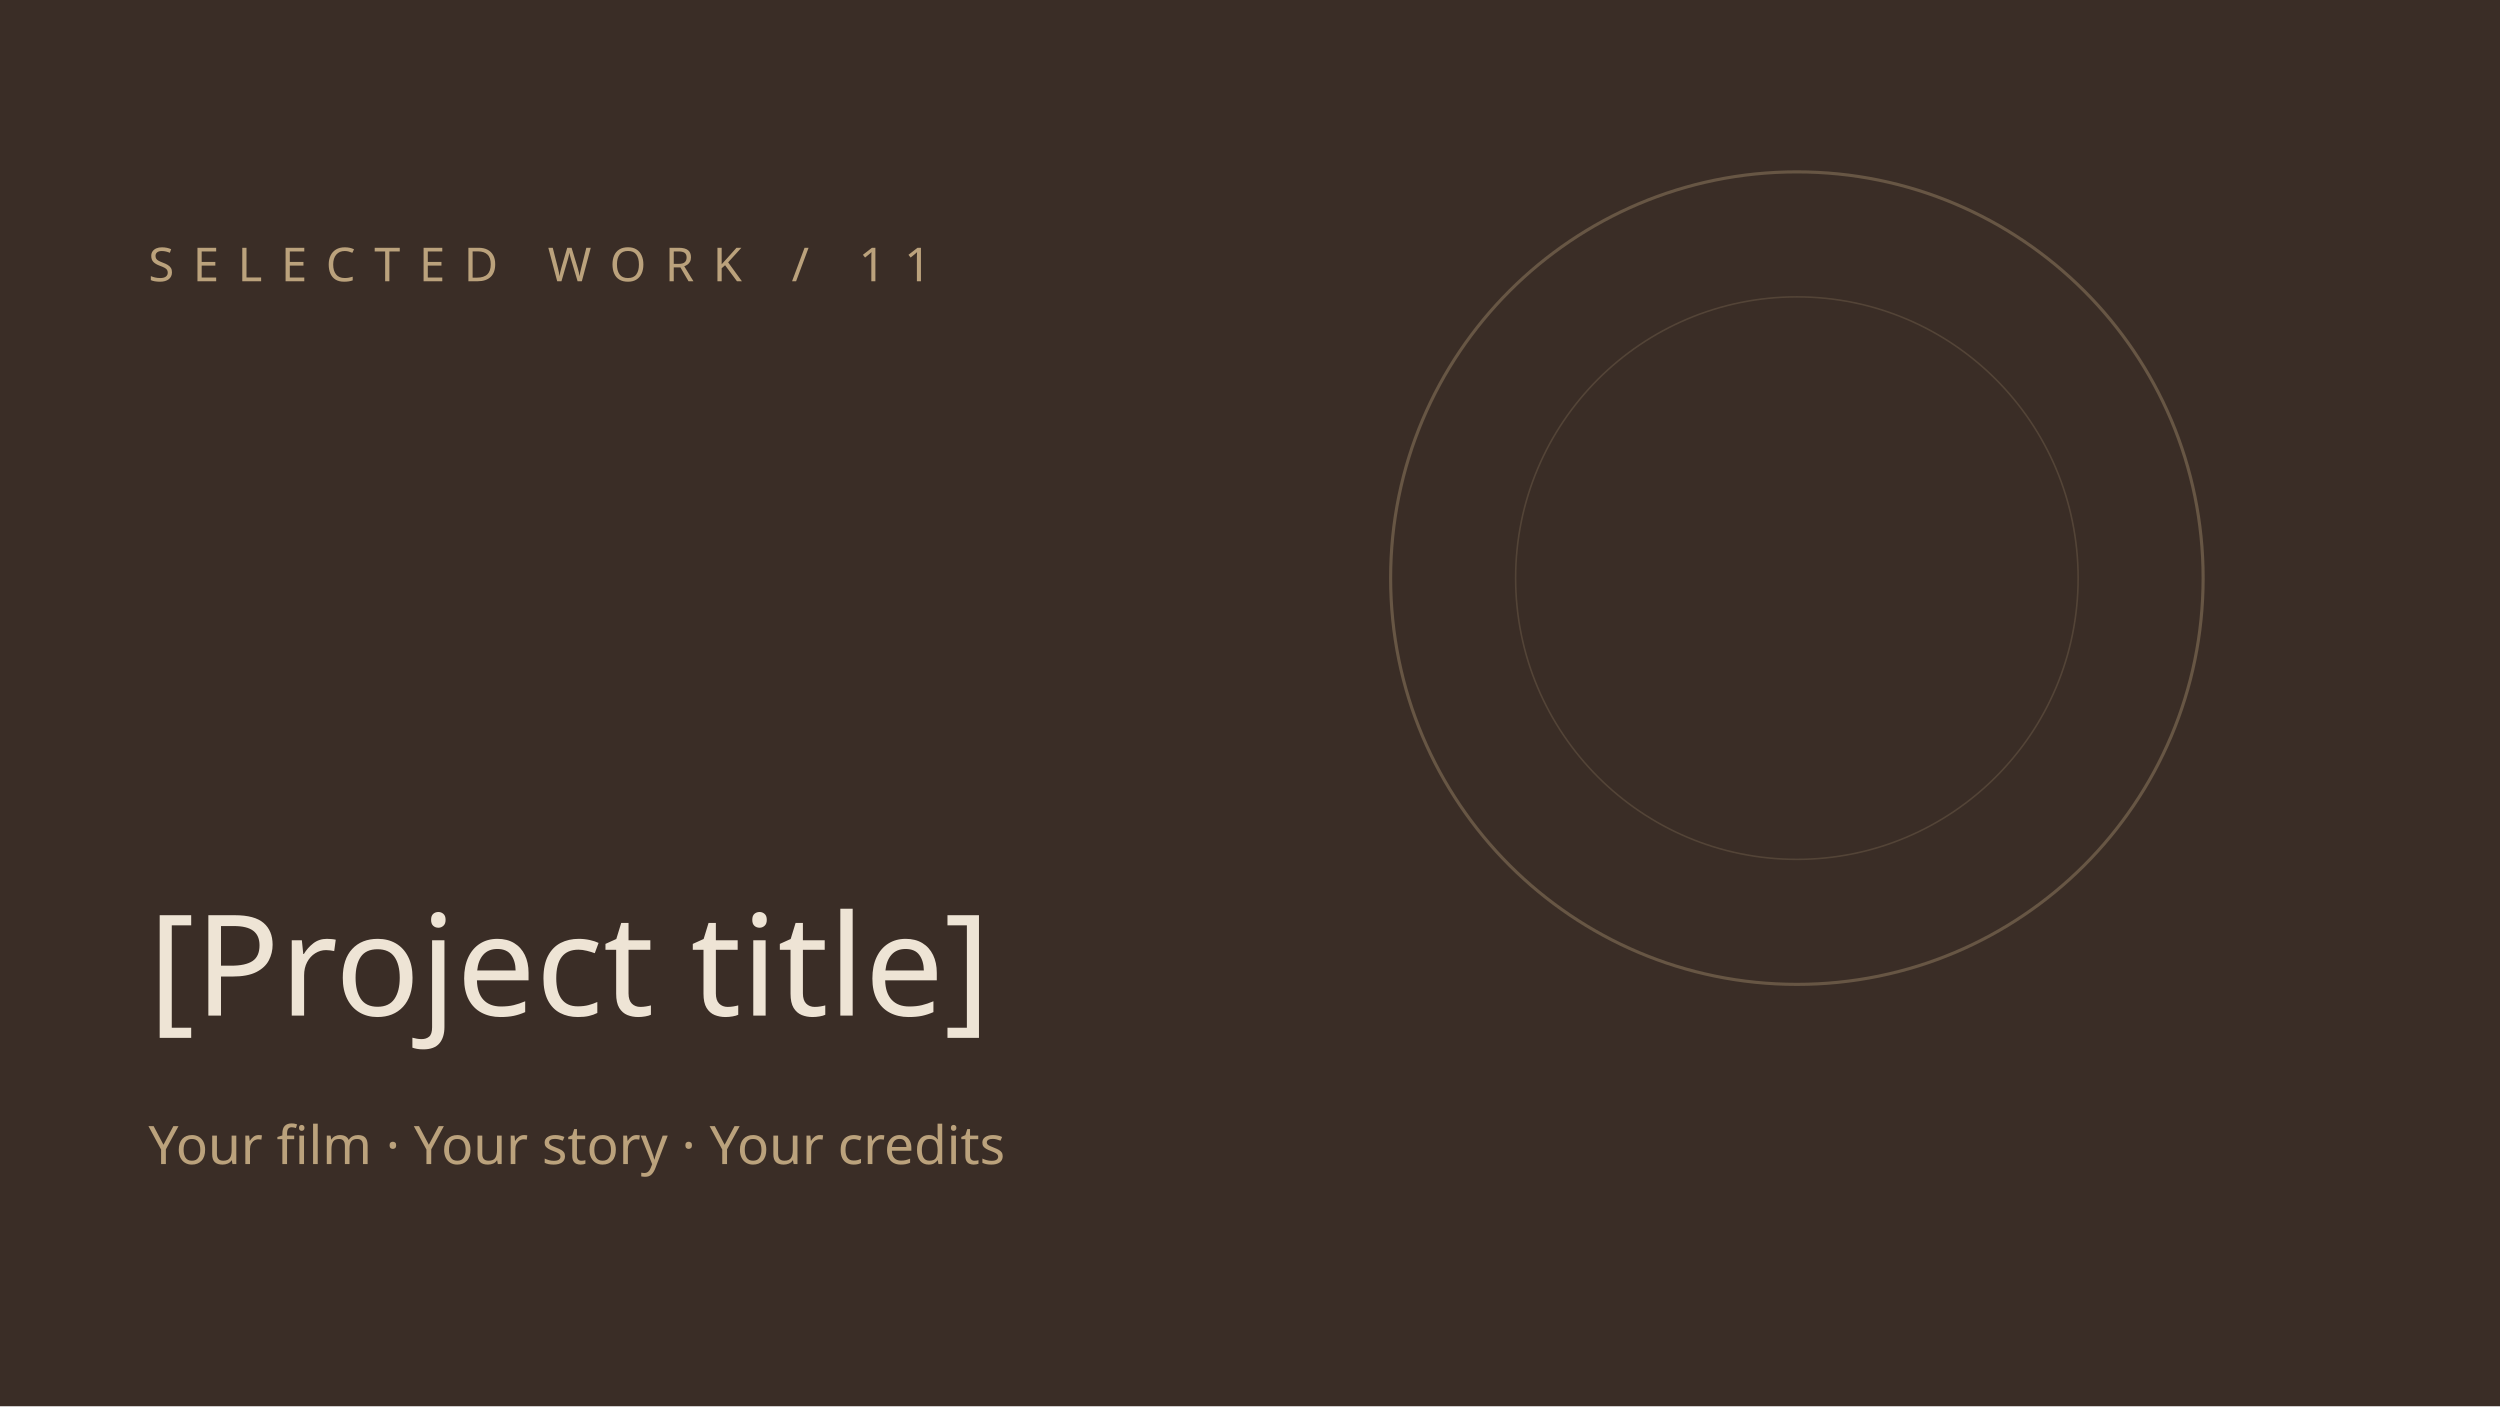
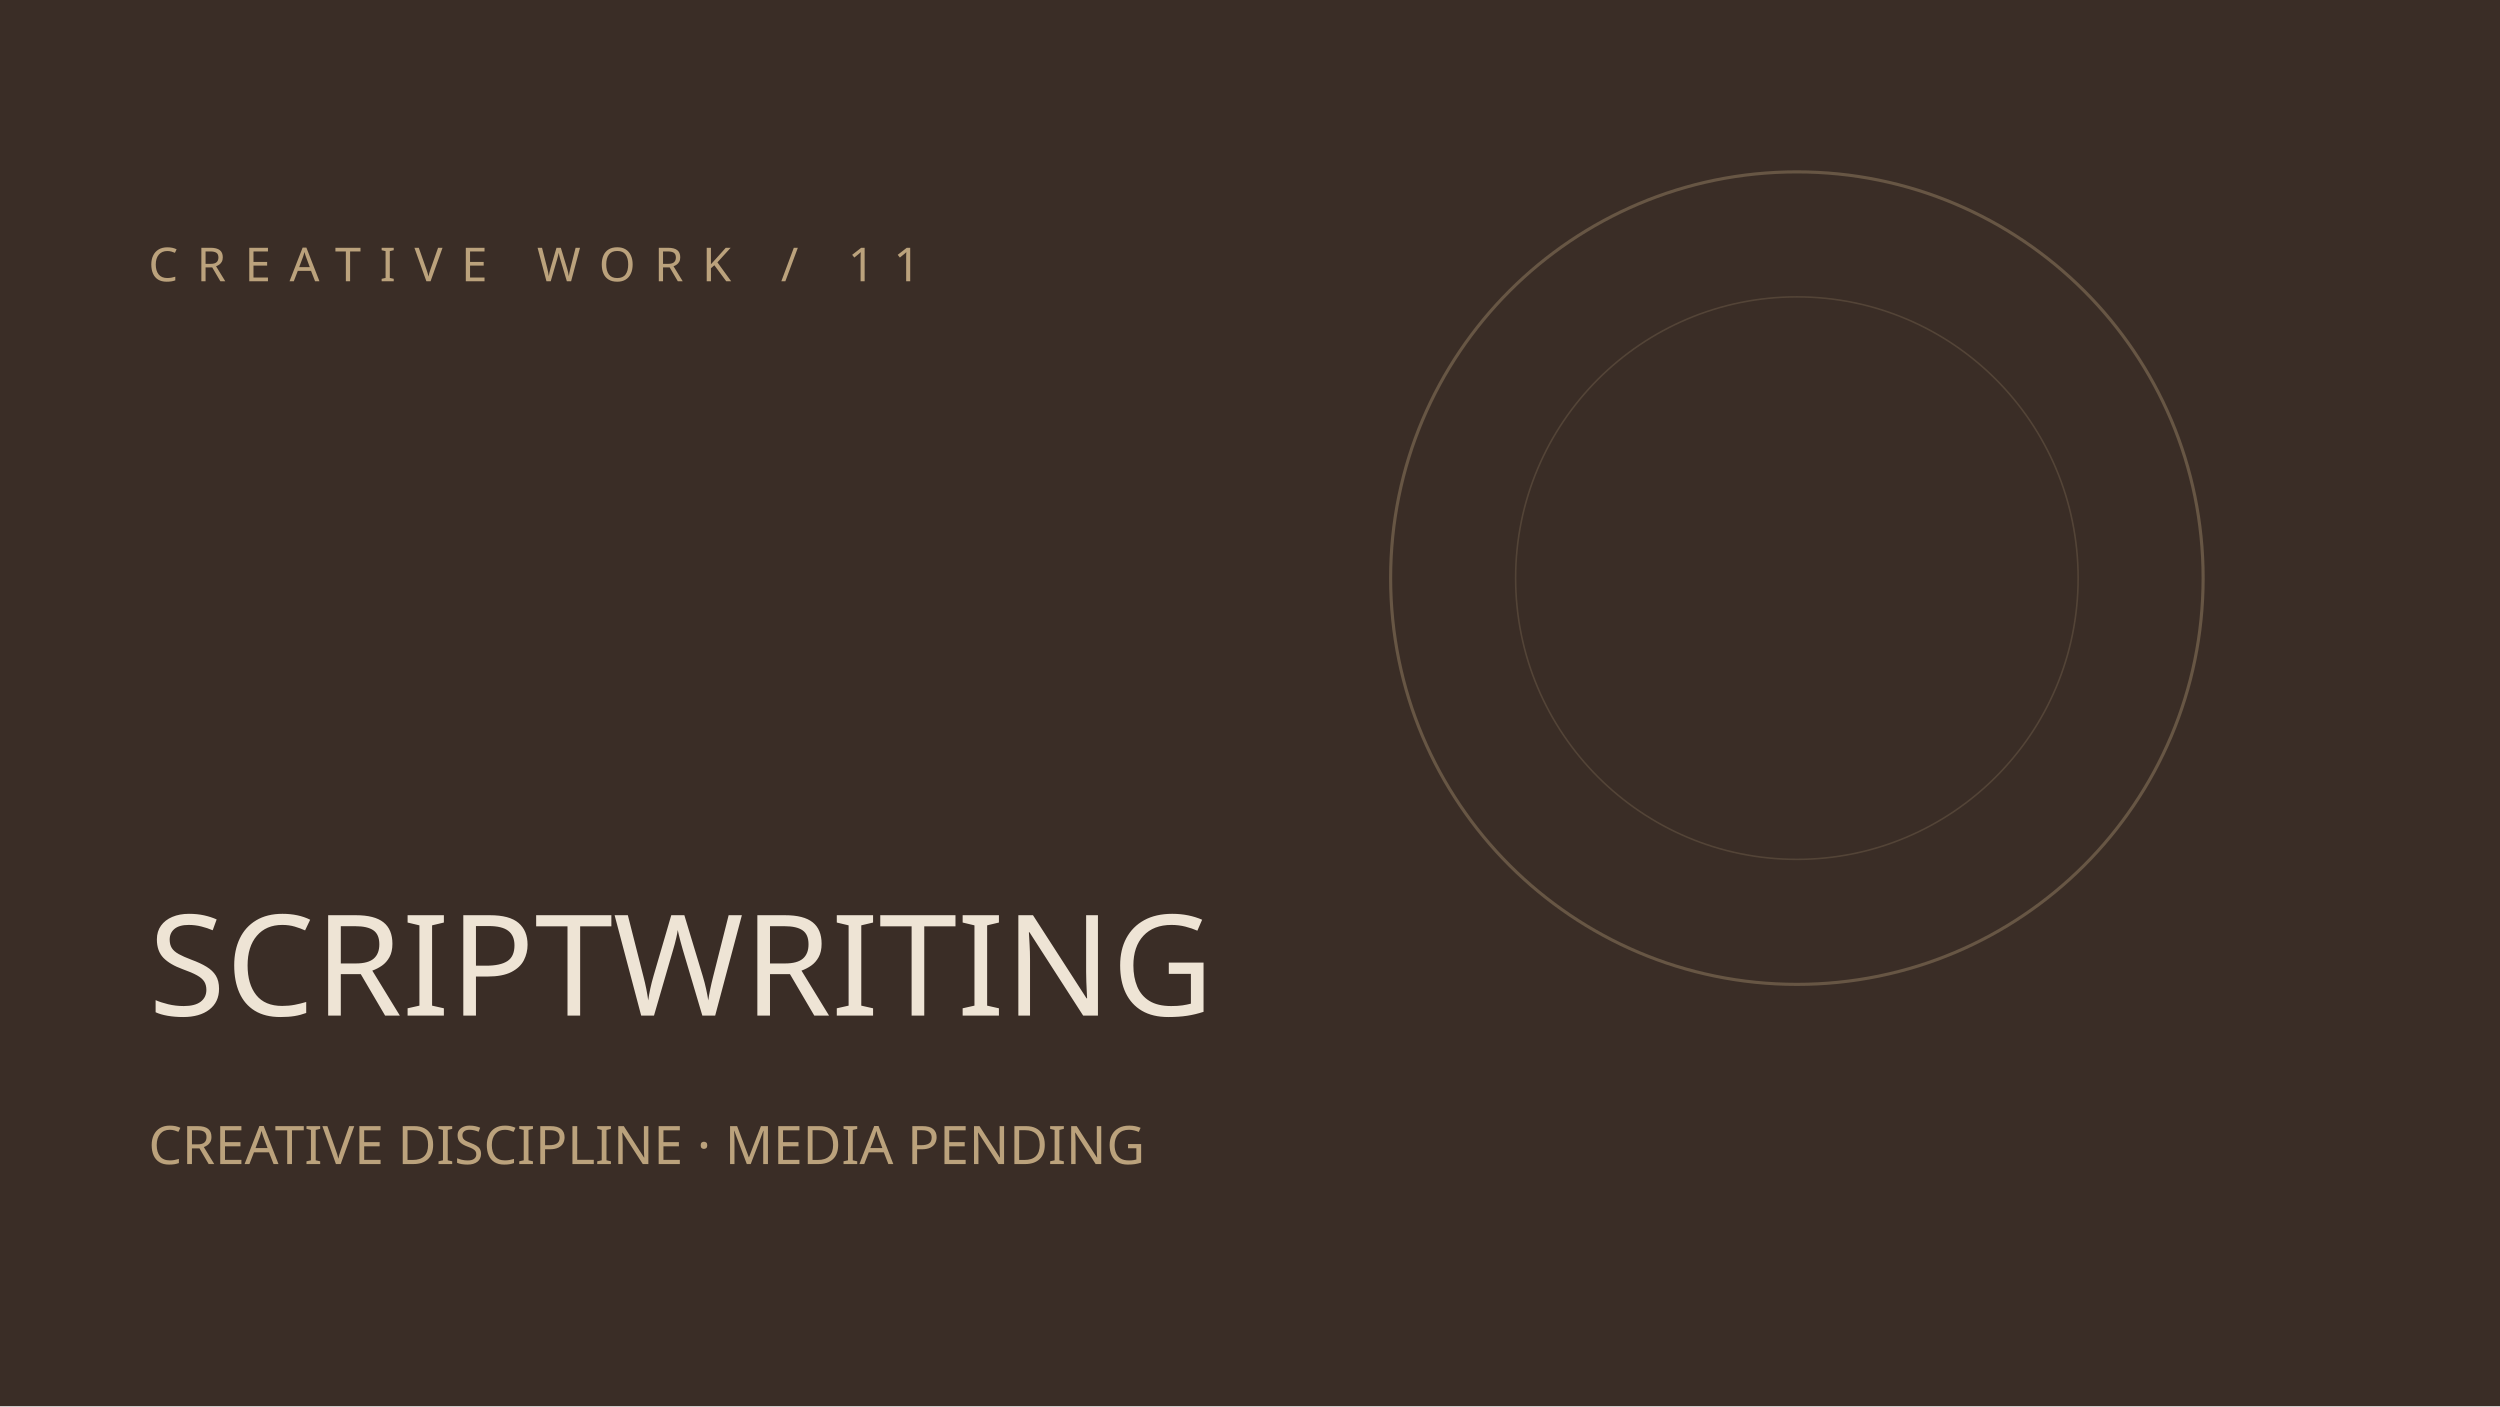
<svg xmlns="http://www.w3.org/2000/svg" width="1600" height="900" viewBox="0 0 1600 900">
  <defs>
    <radialGradient id="g">
      <stop stop-color="#432631" />
      <stop offset="1" stop-color="#0b0c0e" />
    </radialGradient>
  </defs>
  <rect width="1600" height="900" fill="#3a2d26" />
  <circle cx="1150" cy="370" r="260" fill="none" stroke="#bba27c" stroke-width="2" opacity=".35" />
  <circle cx="1150" cy="370" r="180" fill="none" stroke="#bba27c" opacity=".2" />
-   <text x="95" y="180" font-family="sans-serif" letter-spacing="12" font-size="30" fill="#bba27c">SELECTED WORK / 11</text>
-   <text x="95" y="650" font-family="sans-serif" font-size="90" fill="#eee4d5">[Project title]</text>
-   <text x="95" y="745" font-family="sans-serif" font-size="34" fill="#bba27c">Your film · Your story · Your credits</text>
+   <text x="95" y="180" font-family="sans-serif" letter-spacing="12" font-size="30" fill="#bba27c">CREATIVE WORK / 11</text>
+   <text x="95" y="650" font-family="sans-serif" font-size="90" fill="#eee4d5">SCRIPTWRITING</text>
+   <text x="95" y="745" font-family="sans-serif" font-size="34" fill="#bba27c">CREATIVE DISCIPLINE · MEDIA PENDING</text>
</svg>
